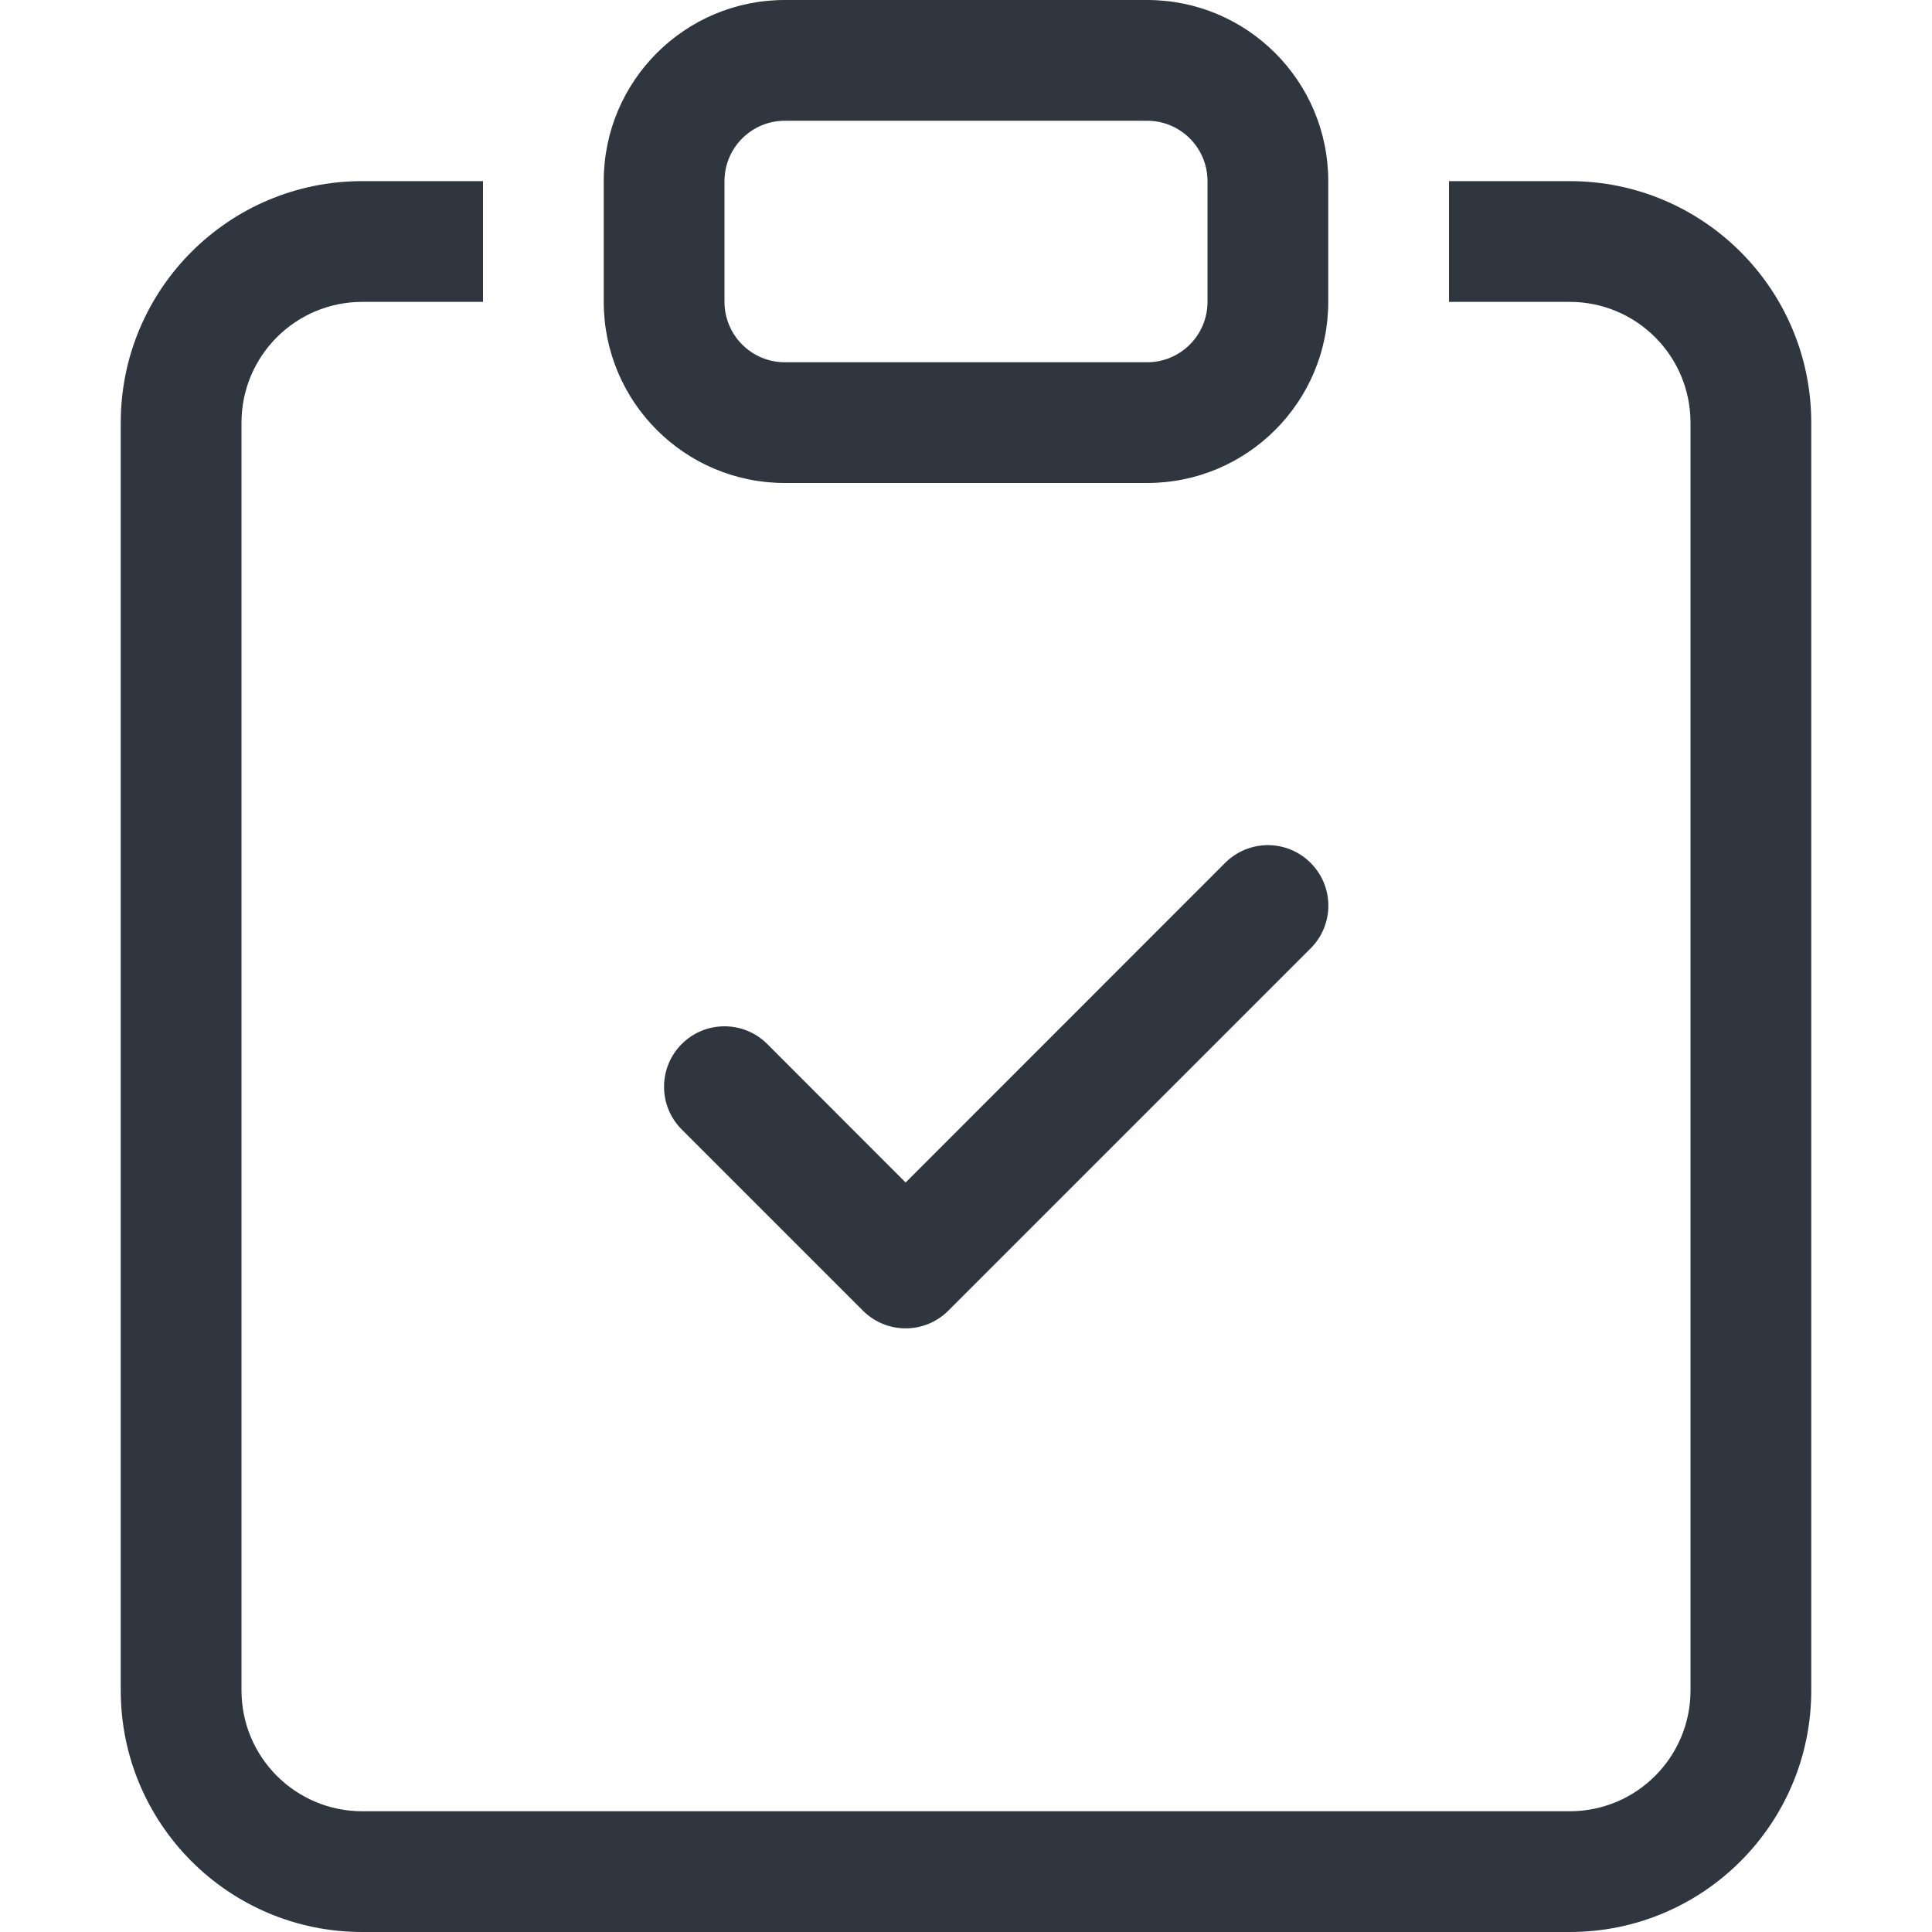
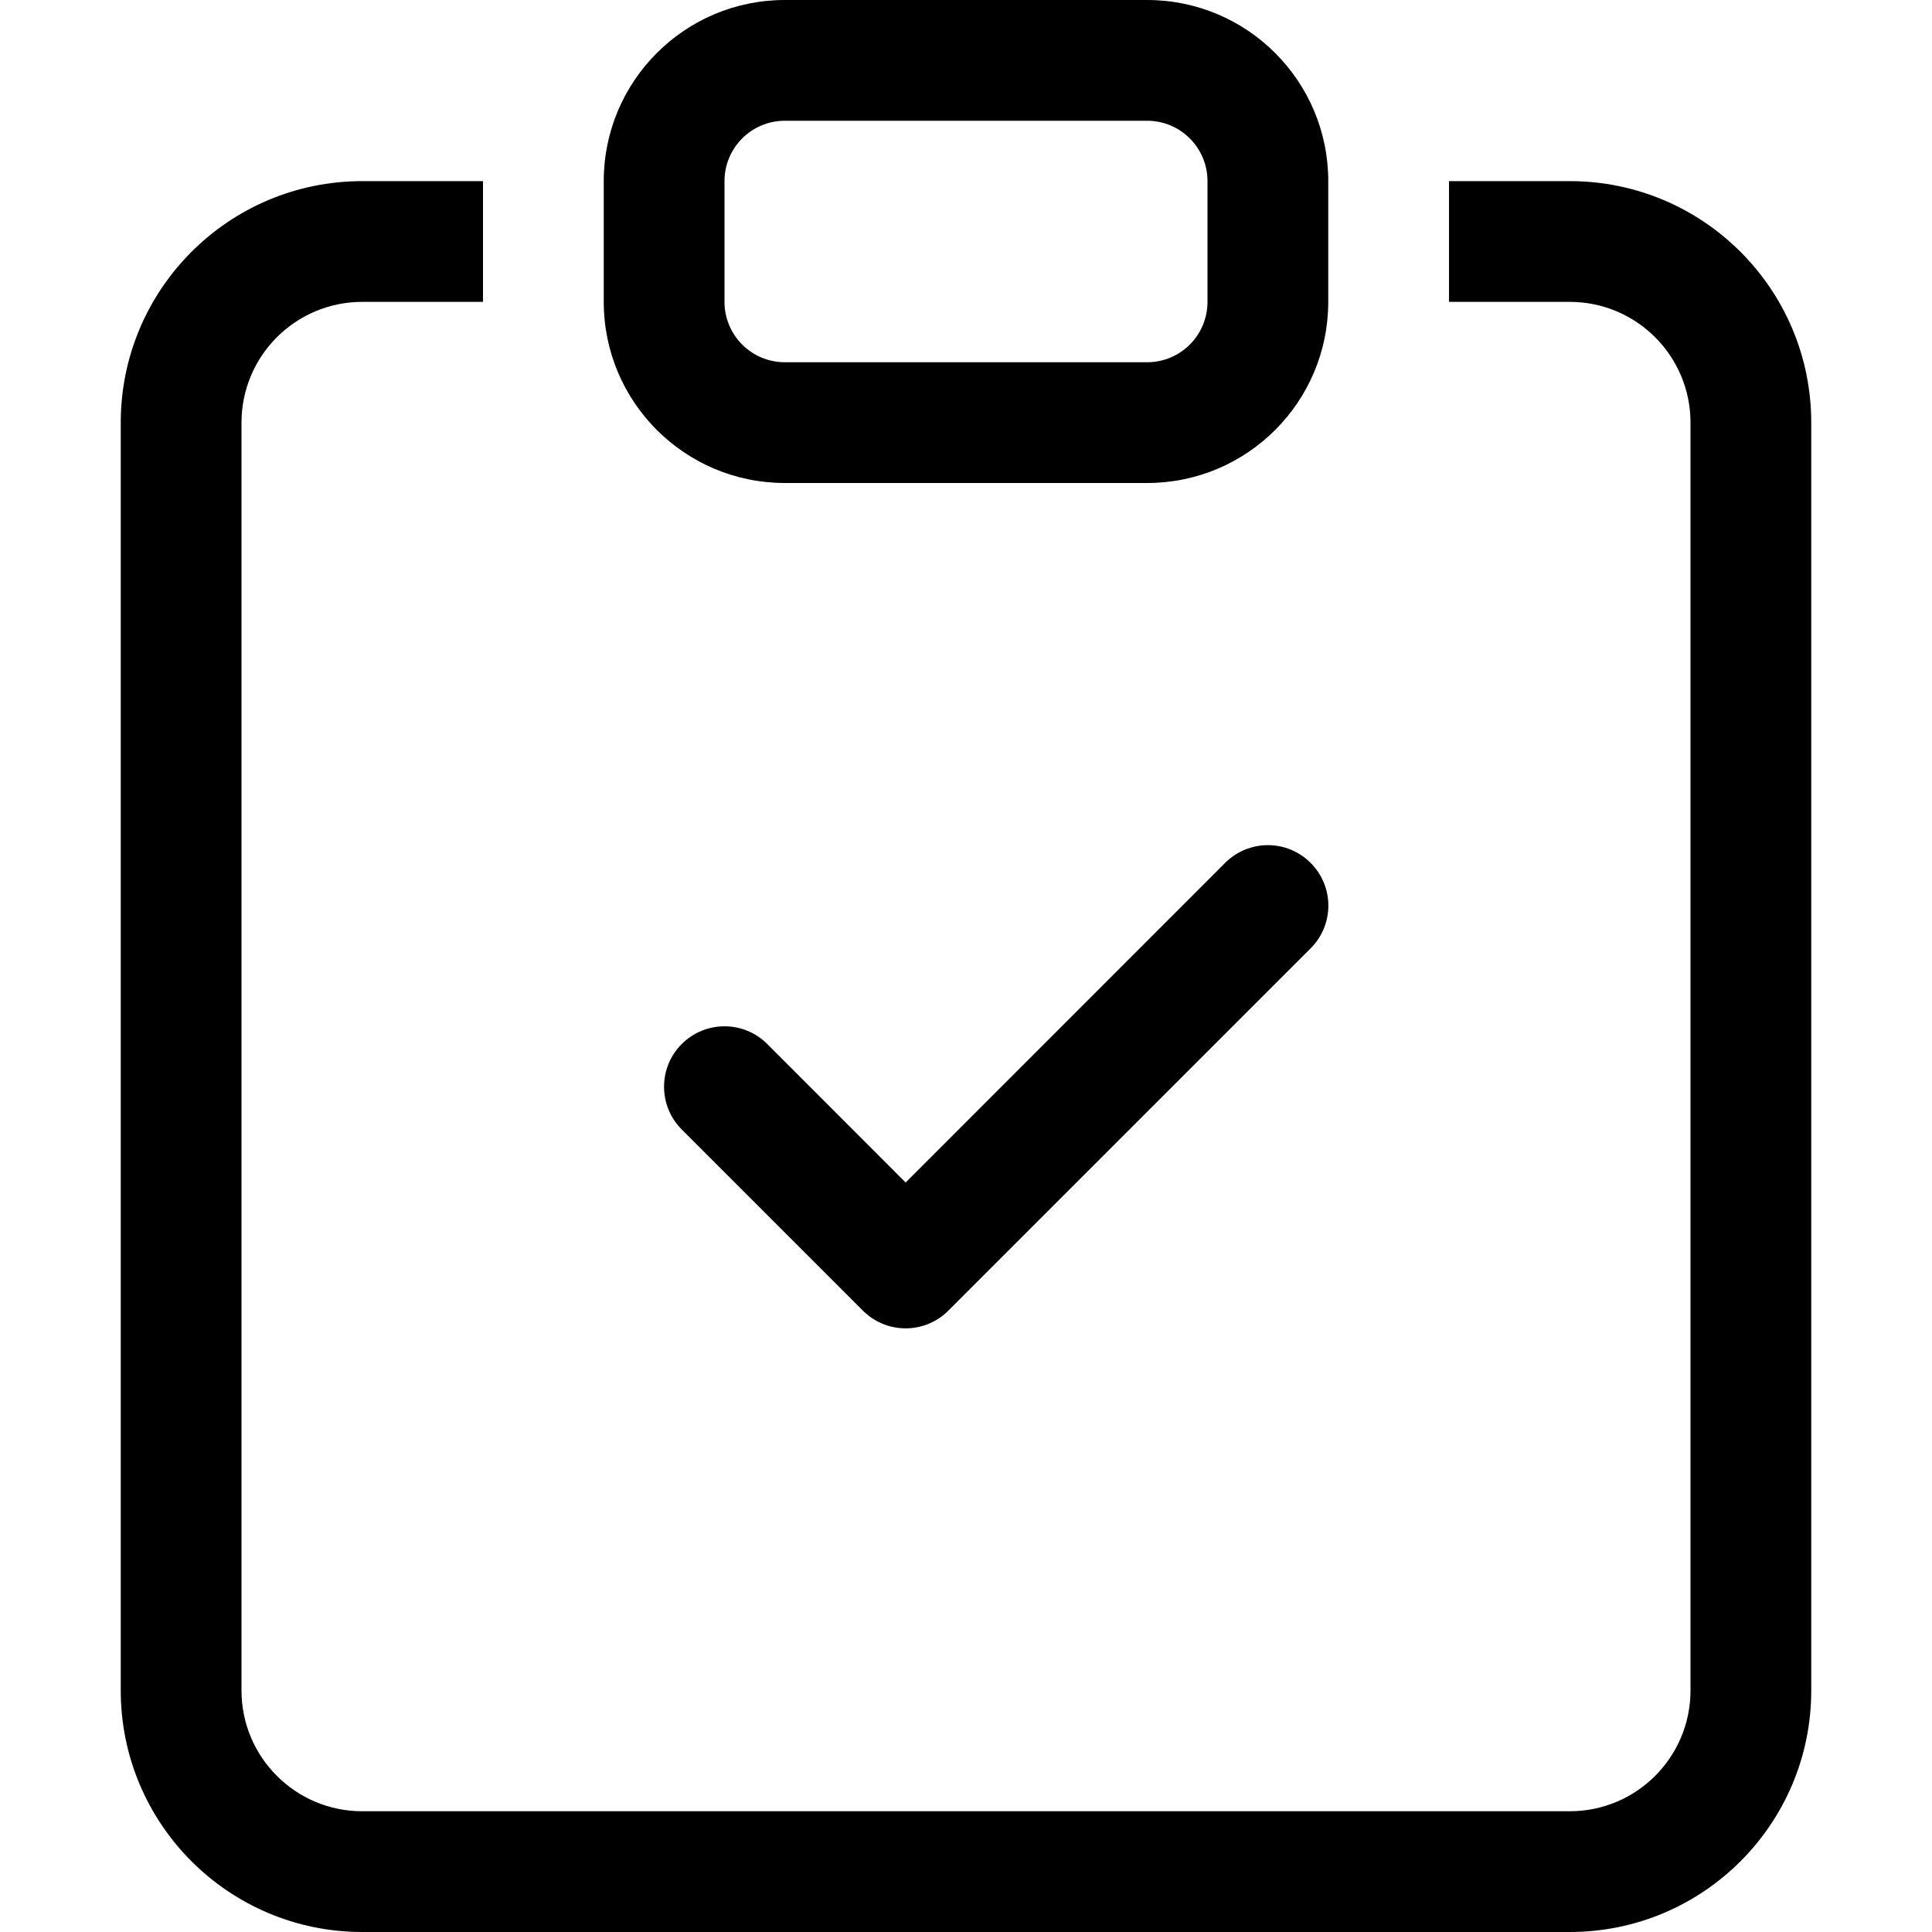
- <svg xmlns="http://www.w3.org/2000/svg" width="22" height="22" fill="currentColor" class="bi bi-clipboard-check" viewBox="0 0 16 16">
-   <style>
-         * {
-             color: #2F3640;
-         }
-     </style>
+ <svg xmlns="http://www.w3.org/2000/svg" width="22" height="22" fill="currentColor" class="bi bi-clipboard-check svg-color" viewBox="0 0 16 16">
  <path fill-rule="evenodd" d="M10.854 7.146a.5.5 0 0 1 0 .708l-3 3a.5.5 0 0 1-.708 0l-1.5-1.5a.5.5 0 1 1 .708-.708L7.5 9.793l2.646-2.647a.5.5 0 0 1 .708 0z" />
  <path d="M4 1.5H3a2 2 0 0 0-2 2V14a2 2 0 0 0 2 2h10a2 2 0 0 0 2-2V3.5a2 2 0 0 0-2-2h-1v1h1a1 1 0 0 1 1 1V14a1 1 0 0 1-1 1H3a1 1 0 0 1-1-1V3.5a1 1 0 0 1 1-1h1v-1z" />
  <path d="M9.5 1a.5.5 0 0 1 .5.5v1a.5.5 0 0 1-.5.5h-3a.5.5 0 0 1-.5-.5v-1a.5.5 0 0 1 .5-.5h3zm-3-1A1.5 1.5 0 0 0 5 1.5v1A1.5 1.5 0 0 0 6.5 4h3A1.5 1.5 0 0 0 11 2.5v-1A1.5 1.5 0 0 0 9.5 0h-3z" />
</svg>
